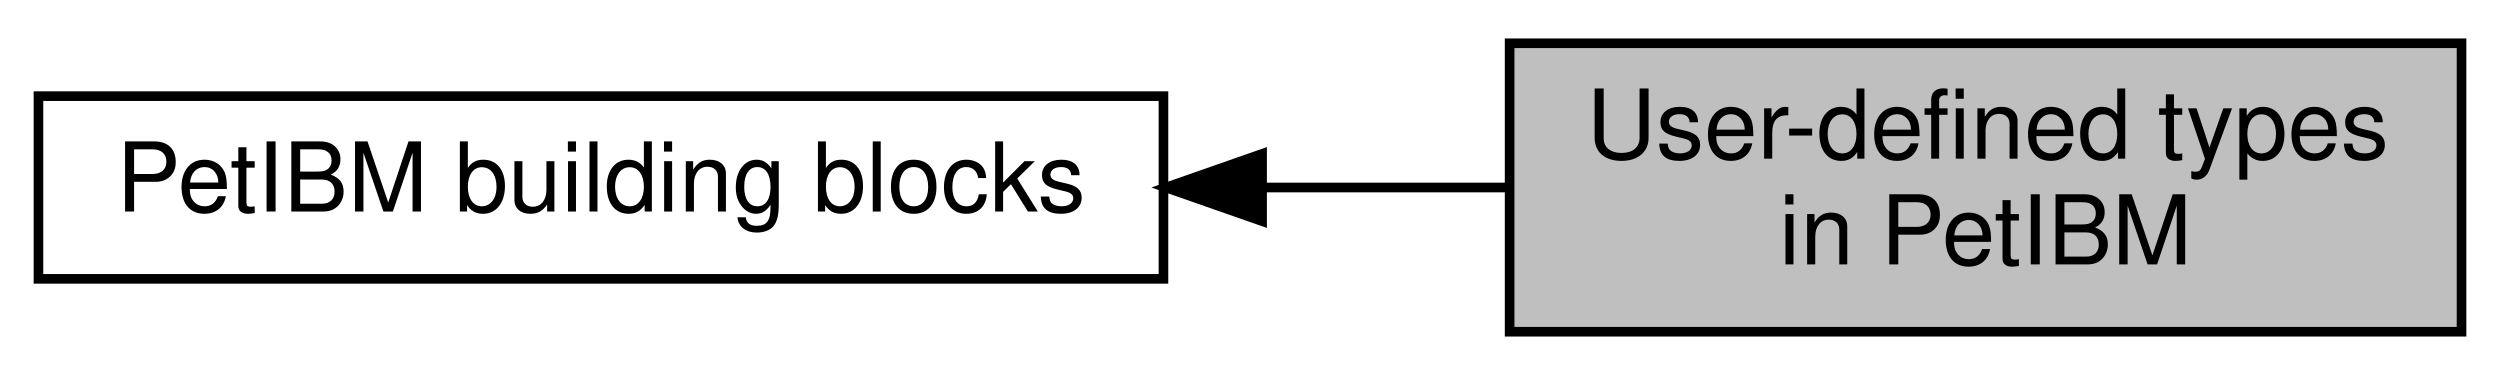
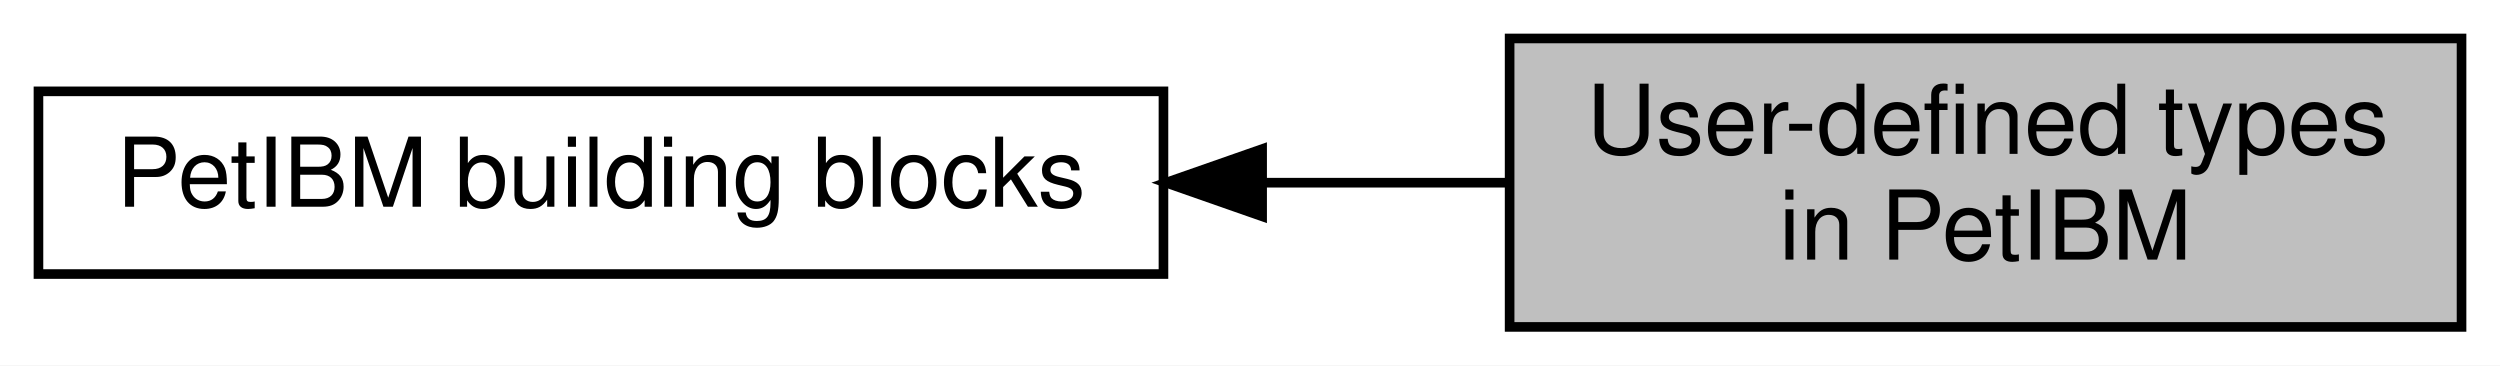
- <svg xmlns="http://www.w3.org/2000/svg" xmlns:xlink="http://www.w3.org/1999/xlink" width="260pt" height="39pt" viewBox="0.00 0.00 260.00 39.00">
-   <g id="graph0" class="graph" transform="scale(1 1) rotate(0) translate(4 35)">
-     <polygon fill="white" stroke="none" points="-4,4 -4,-35 256,-35 256,4 -4,4" />
+ <svg xmlns="http://www.w3.org/2000/svg" xmlns:xlink="http://www.w3.org/1999/xlink" width="260pt" height="38pt" viewBox="0.00 0.00 260.00 38.00">
+   <g id="graph0" class="graph" transform="scale(1 1) rotate(0) translate(4 34)">
+     <polygon fill="white" stroke="transparent" points="-4,4 -4,-34 256,-34 256,4 -4,4" />
    <g id="node1" class="node">
      <g id="a_node1">
-         <a xlink:href="../../da/d34/group__petibm.html" target="_top" xlink:title="PetIBM building blocks">
-           <polygon fill="white" stroke="black" points="0,-6 0,-25 117,-25 117,-6 0,-6" />
-           <text text-anchor="middle" x="58.5" y="-13" font-family="Helvetica,sans-Serif" font-size="10.00">PetIBM building blocks</text>
+         <a xlink:href="../../da/d34/group__petibm.html" target="_top" xlink:title=" ">
+           <polygon fill="white" stroke="black" points="117,-24.5 0,-24.5 0,-5.5 117,-5.5 117,-24.5" />
+           <text text-anchor="middle" x="58.5" y="-12.5" font-family="Helvetica,sans-Serif" font-size="10.00">PetIBM building blocks</text>
        </a>
      </g>
    </g>
    <g id="node2" class="node">
-       <polygon fill="#bfbfbf" stroke="black" points="153,-0.5 153,-30.5 252,-30.5 252,-0.5 153,-0.5" />
-       <text text-anchor="start" x="161" y="-18.5" font-family="Helvetica,sans-Serif" font-size="10.00">User-defined types</text>
-       <text text-anchor="middle" x="202.5" y="-7.5" font-family="Helvetica,sans-Serif" font-size="10.00"> in PetIBM</text>
+       <g id="a_node2">
+         <a xlink:title="Useful user-defined types in PetIBM.">
+           <polygon fill="#bfbfbf" stroke="black" points="252,-30 153,-30 153,0 252,0 252,-30" />
+           <text text-anchor="start" x="161" y="-18" font-family="Helvetica,sans-Serif" font-size="10.00">User-defined types</text>
+           <text text-anchor="middle" x="202.5" y="-7" font-family="Helvetica,sans-Serif" font-size="10.00"> in PetIBM</text>
+         </a>
+       </g>
    </g>
    <g id="edge1" class="edge">
-       <path fill="none" stroke="black" d="M127.324,-15.5C135.95,-15.5 144.639,-15.5 152.88,-15.5" />
-       <polygon fill="black" stroke="black" points="127.257,-12 117.257,-15.5 127.257,-19 127.257,-12" />
+       <path fill="none" stroke="black" d="M127.32,-15C135.95,-15 144.64,-15 152.88,-15" />
+       <polygon fill="black" stroke="black" points="127.26,-11.5 117.26,-15 127.26,-18.5 127.26,-11.5" />
    </g>
  </g>
</svg>
